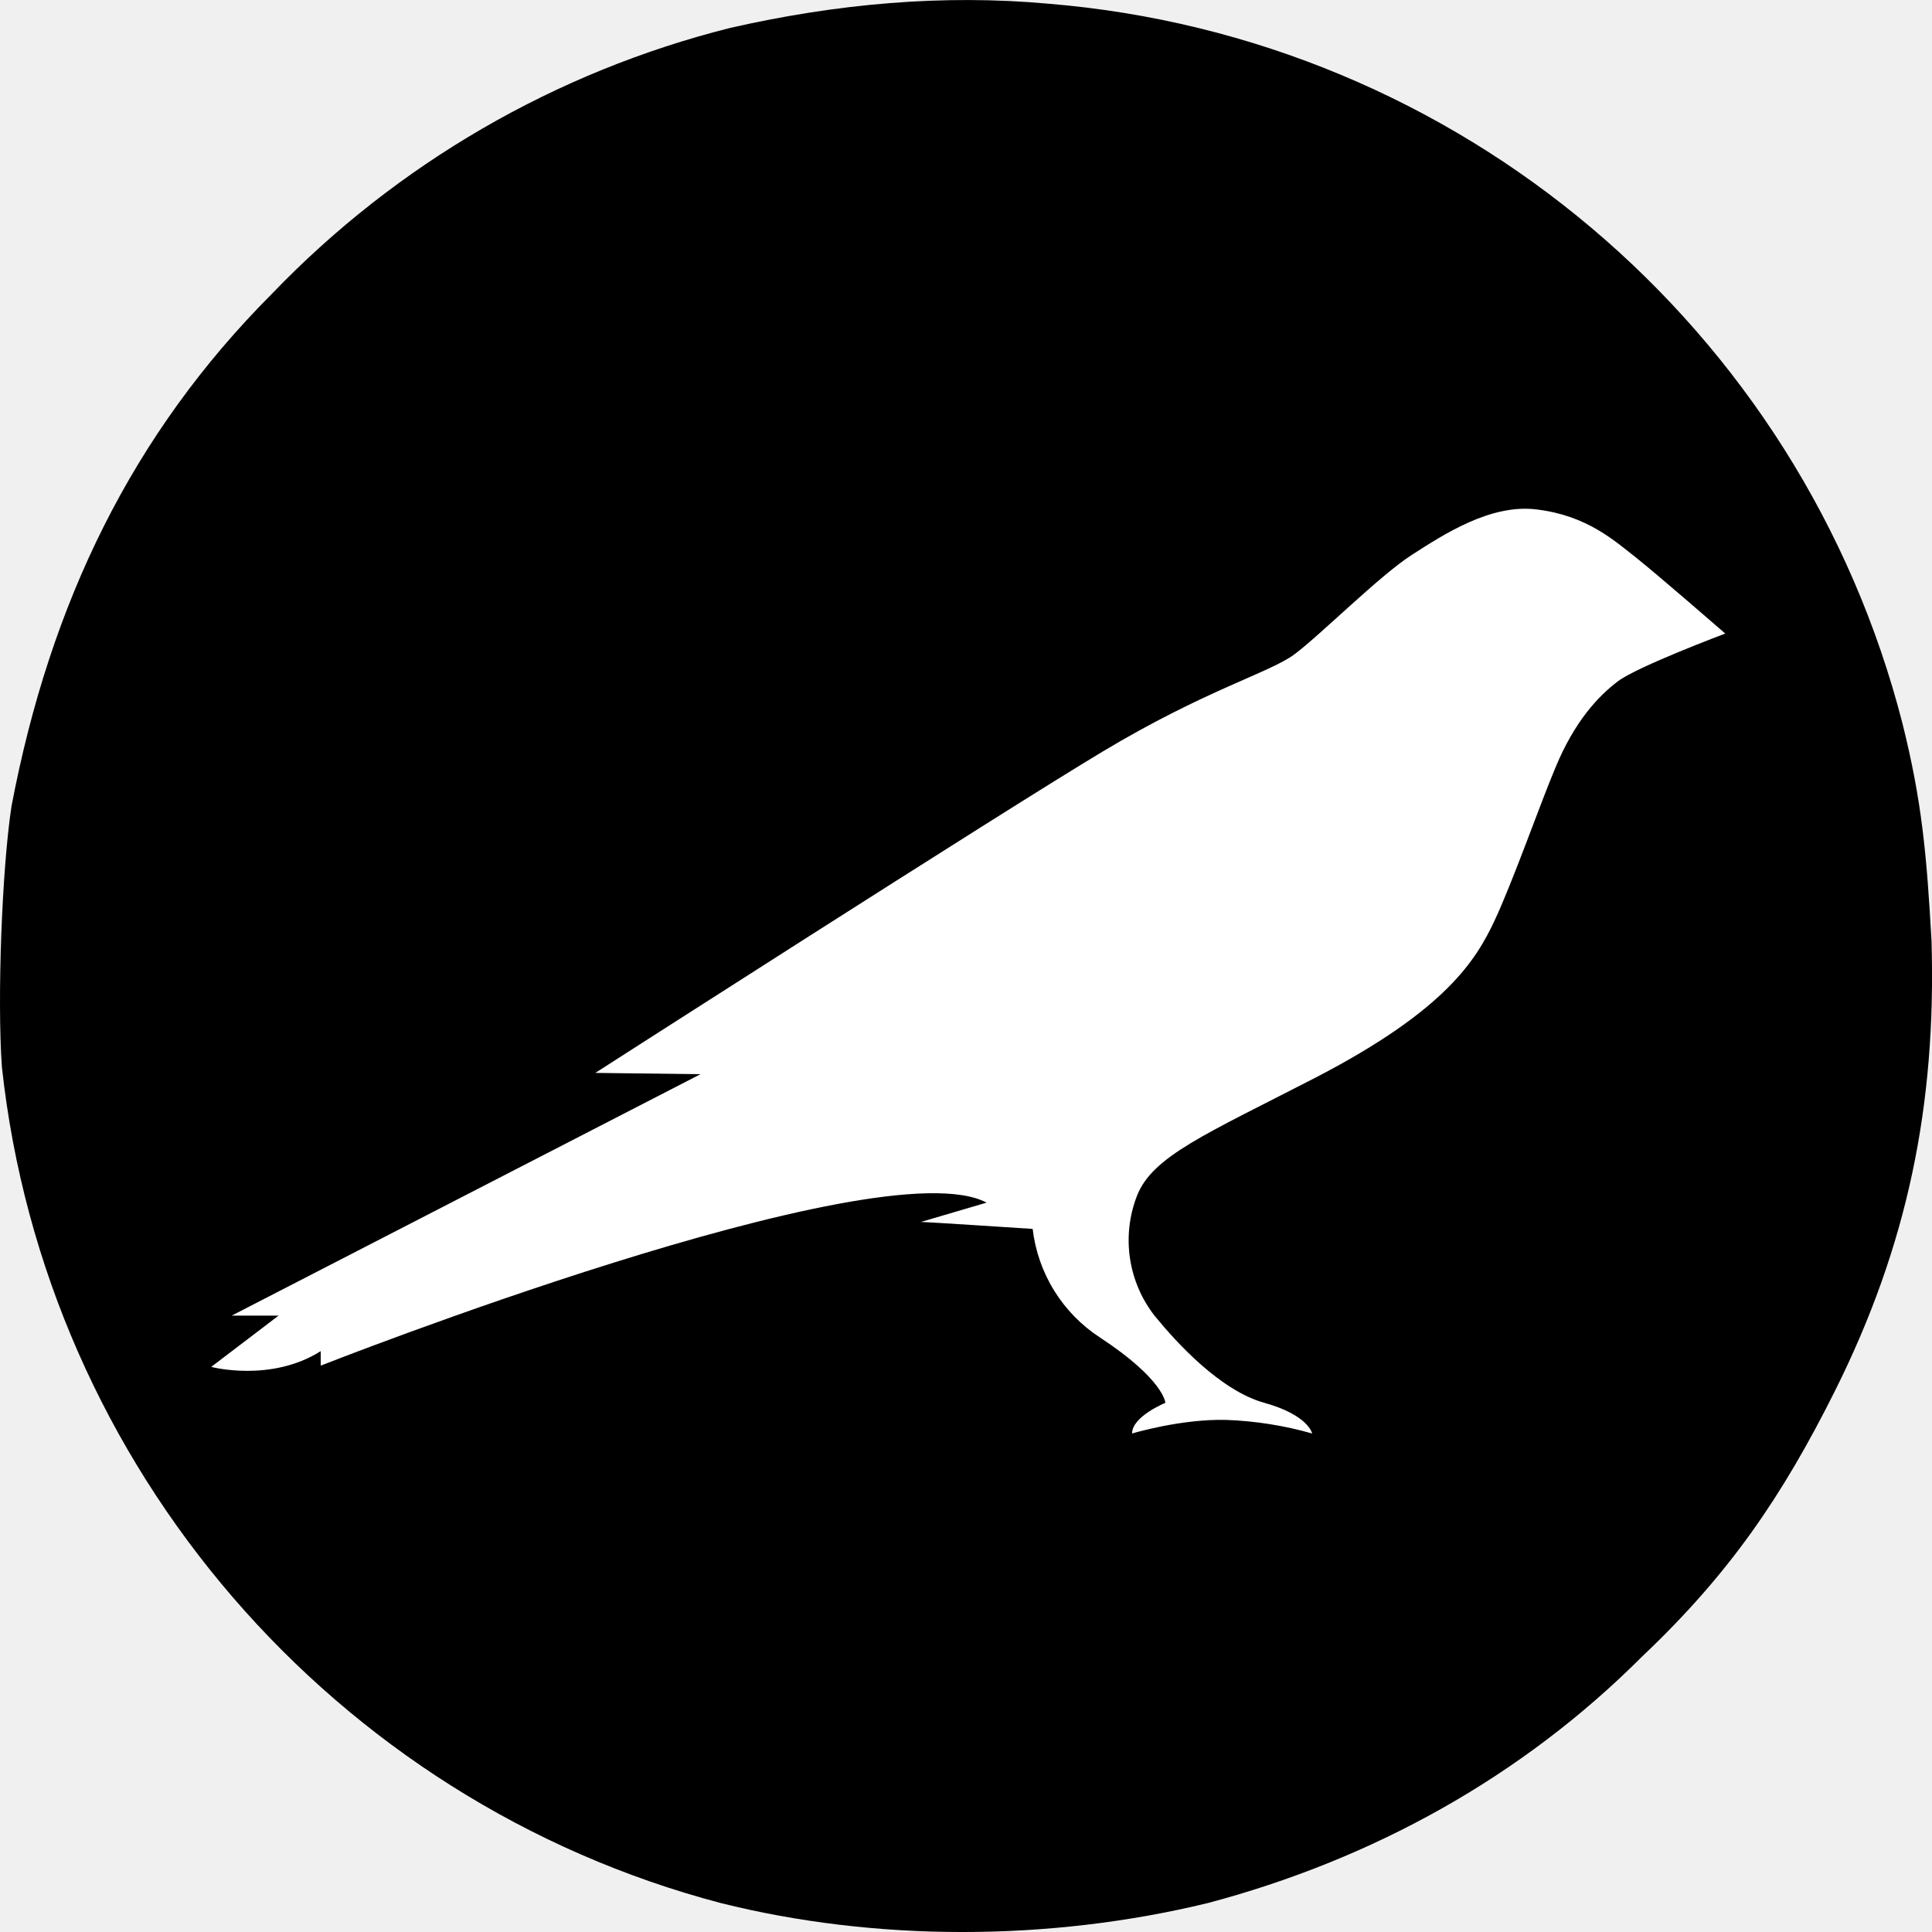
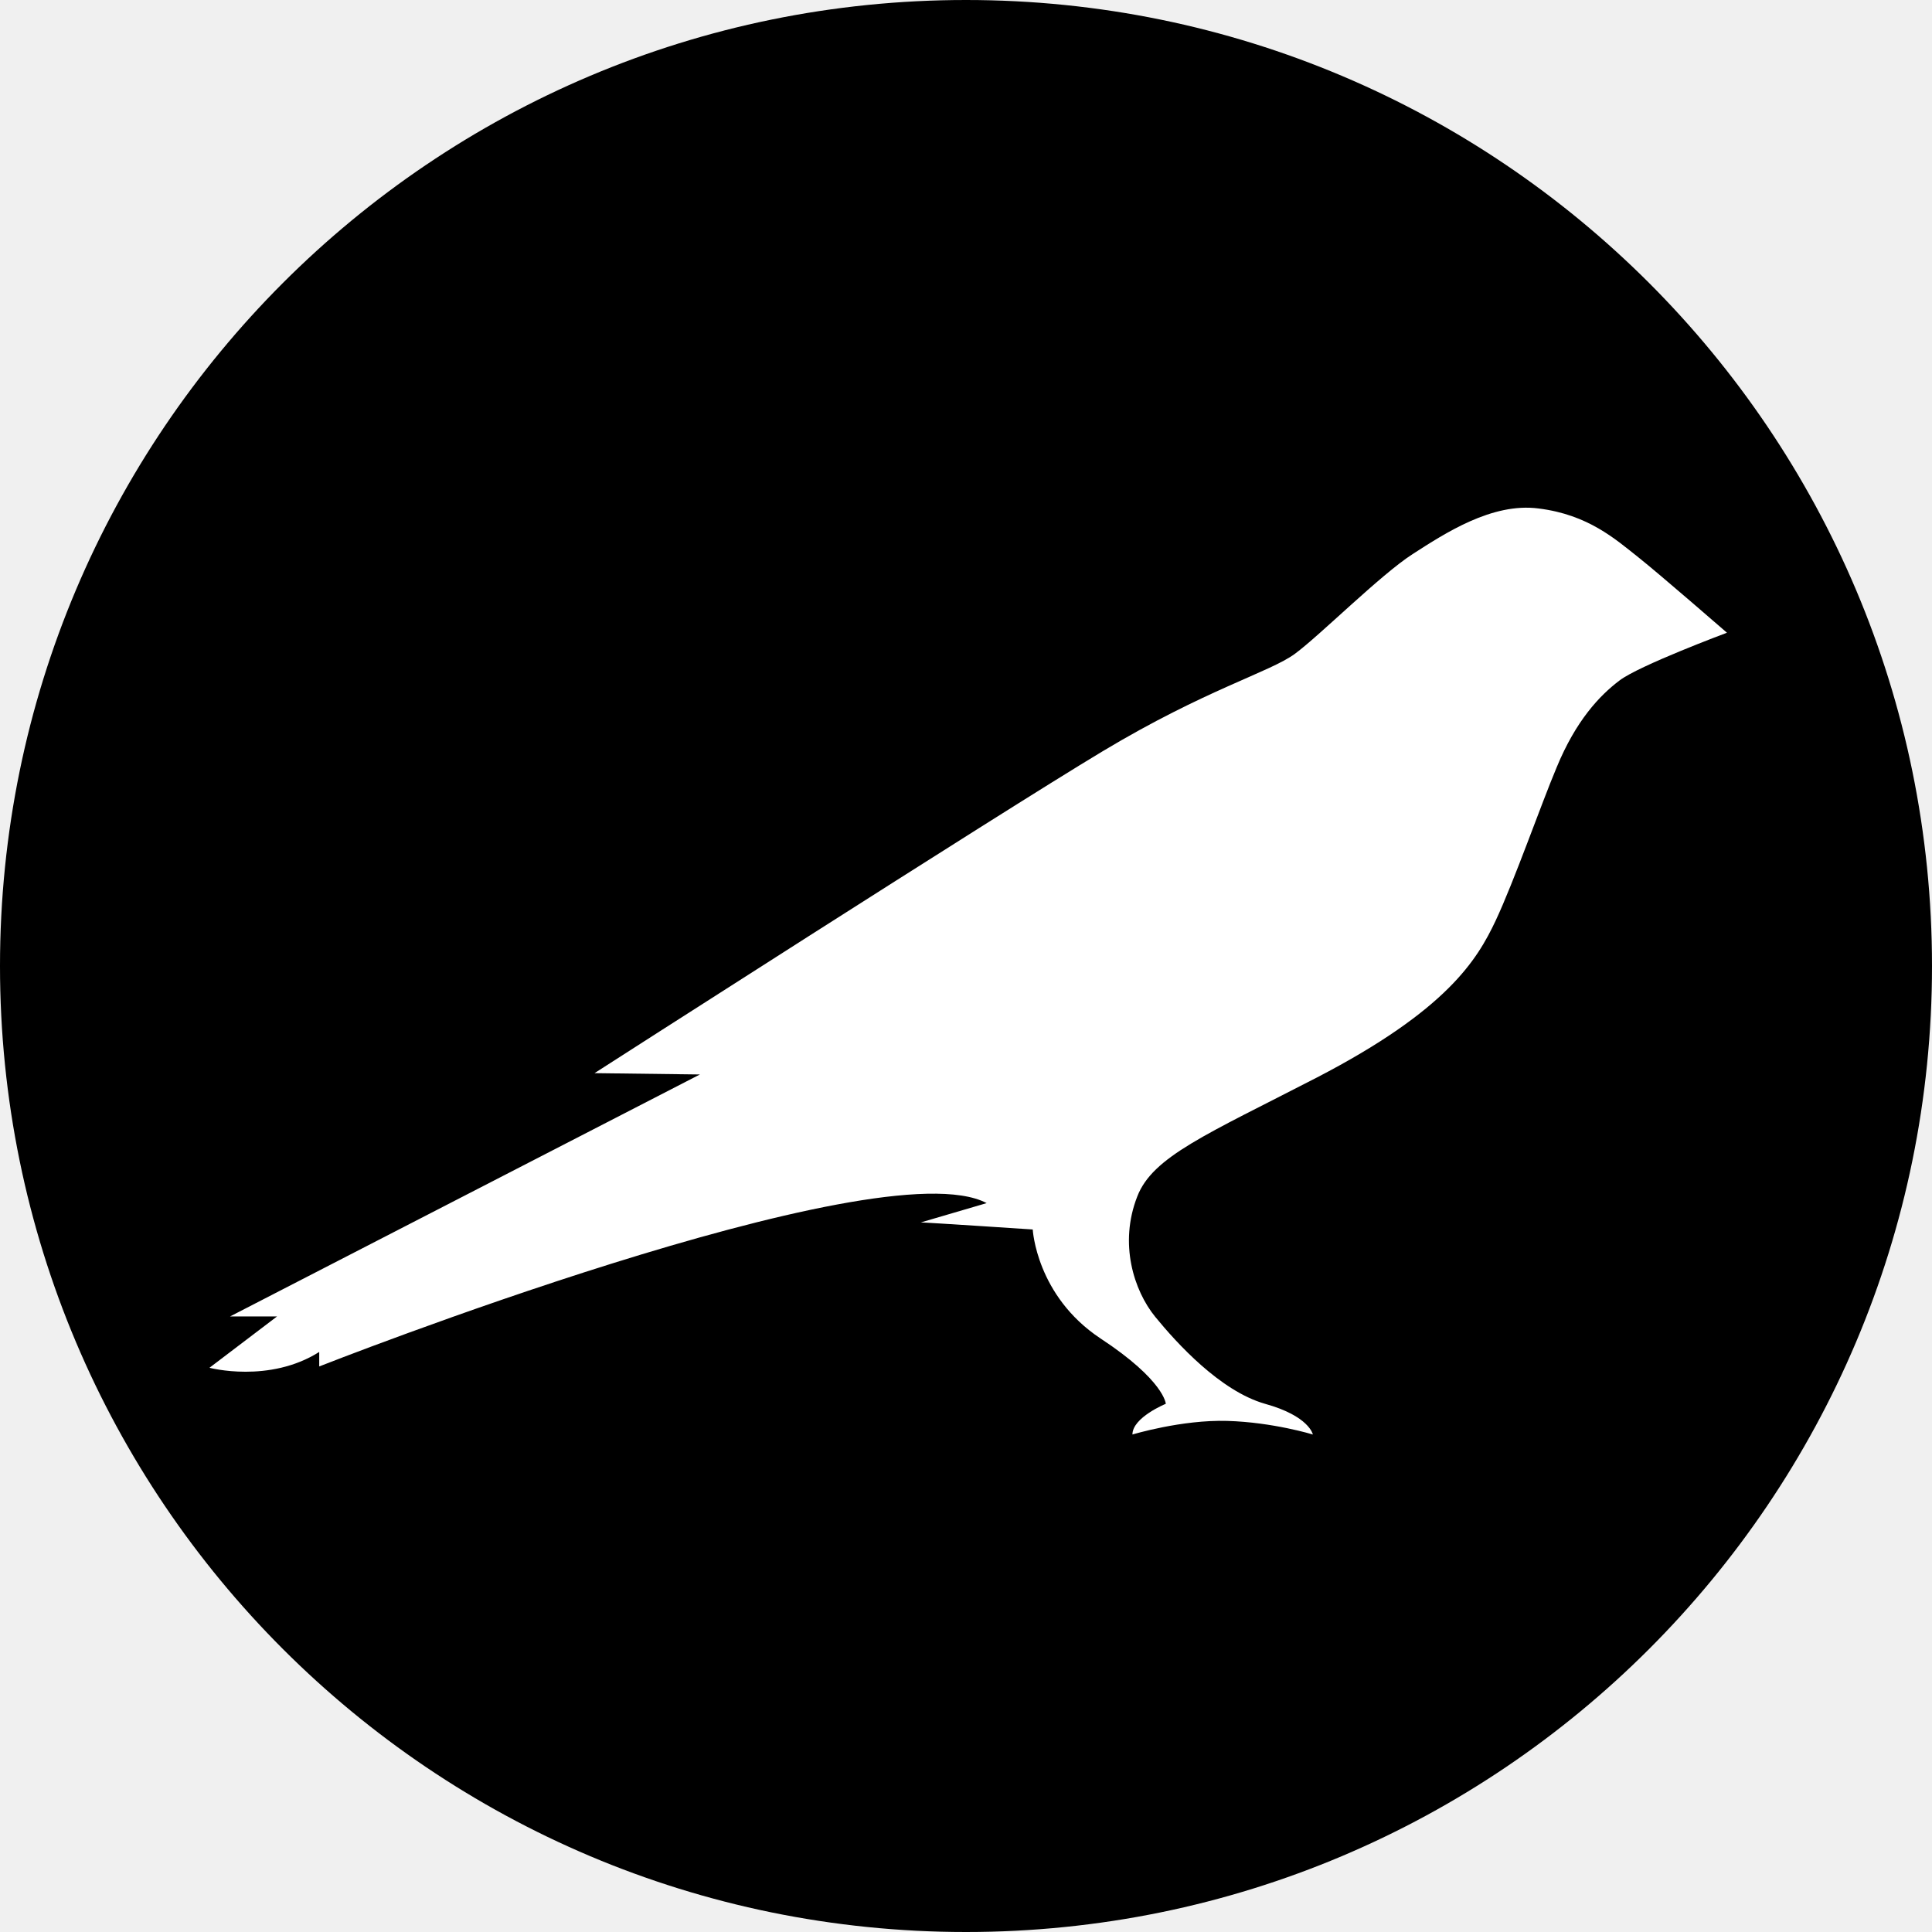
- <svg xmlns="http://www.w3.org/2000/svg" width="320" height="320" viewBox="0 0 320 320" fill="none">
-   <g clip-path="url(#clip0_306_269)">
-     <path d="M173.698 0.618C241.618 6.218 298.338 54.25 315.122 119.882C318.322 132.69 319.122 141.498 319.922 155.906C320.722 183.122 315.922 206.338 303.938 230.354C295.146 247.954 286.362 260.77 271.978 274.378C252.002 294.386 227.234 307.994 200.066 315.202C173.698 321.602 144.938 321.602 119.37 315.202C55.442 298.386 7.506 243.154 0.314 176.722C-0.486 165.514 0.314 143.898 1.914 133.49C8.306 99.874 21.89 71.858 45.058 48.642C65.726 27.134 92.03 11.878 120.962 4.618C138.546 0.618 156.122 -0.982 173.698 0.618Z" fill="black" />
-     <path d="M271.096 92.449C267.32 89.473 262.824 85.409 254.616 84.393C246.936 83.377 239.096 88.529 233.792 91.937C228.496 95.345 218.488 105.361 214.352 108.409C210.216 111.457 199.616 114.289 182.568 124.521C165.512 134.745 98.608 177.705 98.608 177.705L116.024 177.921L38.384 217.905H46.144L34.984 226.401C34.984 226.401 44.848 229.017 53.12 223.793V226.193C53.12 226.193 145.568 189.761 163.416 199.193L152.536 202.393C153.48 202.393 171.04 203.545 171.04 203.545C171.466 207.181 172.687 210.679 174.617 213.79C176.547 216.901 179.139 219.549 182.208 221.545C192.808 228.505 193.024 232.353 193.024 232.353C193.024 232.353 187.504 234.601 187.504 237.433C187.504 237.433 195.632 234.969 203.184 235.185C207.975 235.366 212.726 236.121 217.336 237.433C217.336 237.433 216.752 234.393 209.416 232.353C202.096 230.321 194.84 222.337 191.28 217.985C189.103 215.214 187.684 211.924 187.162 208.439C186.64 204.953 187.034 201.392 188.304 198.105C190.848 191.497 199.696 187.873 217.984 178.441C239.536 167.265 244.464 158.993 247.52 152.537C250.56 146.081 255.064 133.233 257.6 127.209C260.8 119.449 264.72 115.313 267.976 112.841C271.248 110.377 285.76 104.937 285.76 104.937C285.76 104.937 274.656 95.281 271.104 92.457L271.096 92.449Z" fill="white" />
-   </g>
-   <defs>
-     <clipPath id="clip0_306_269">
-       <rect width="320" height="320" fill="white" />
-     </clipPath>
-   </defs>
+ <svg xmlns="http://www.w3.org/2000/svg" width="48" height="48" viewBox="0 0 48 48" fill="none">
+   <rect width="48" height="48" rx="24" fill="black" />
+   <path d="M40.702 13.844C40.135 13.396 39.458 12.786 38.226 12.633C37.069 12.48 35.891 13.255 35.095 13.767C34.298 14.28 32.793 15.786 32.171 16.244C31.549 16.702 29.957 17.127 27.393 18.666C24.829 20.204 14.771 26.662 14.771 26.662L17.389 26.695L5.717 32.706H6.884L5.204 33.982C5.204 33.982 6.687 34.375 7.931 33.589V33.949C7.931 33.949 21.829 28.473 24.513 29.891L22.877 30.371C23.018 30.371 25.658 30.546 25.658 30.546C25.658 30.546 25.746 32.193 27.338 33.251C28.931 34.298 28.964 34.877 28.964 34.877C28.964 34.877 28.135 35.215 28.135 35.64C28.135 35.64 29.357 35.269 30.491 35.302C31.626 35.335 32.618 35.64 32.618 35.64C32.618 35.64 32.531 35.182 31.429 34.877C30.317 34.56 29.237 33.371 28.702 32.717C28.168 32.062 27.797 30.895 28.255 29.727C28.637 28.735 29.968 28.189 32.717 26.771C35.957 25.091 36.698 23.847 37.157 22.877C37.615 21.906 38.291 19.975 38.673 19.069C39.153 17.902 39.742 17.28 40.233 16.909C40.713 16.538 42.906 15.72 42.906 15.72C42.906 15.72 41.237 14.269 40.702 13.844Z" fill="white" />
</svg>
